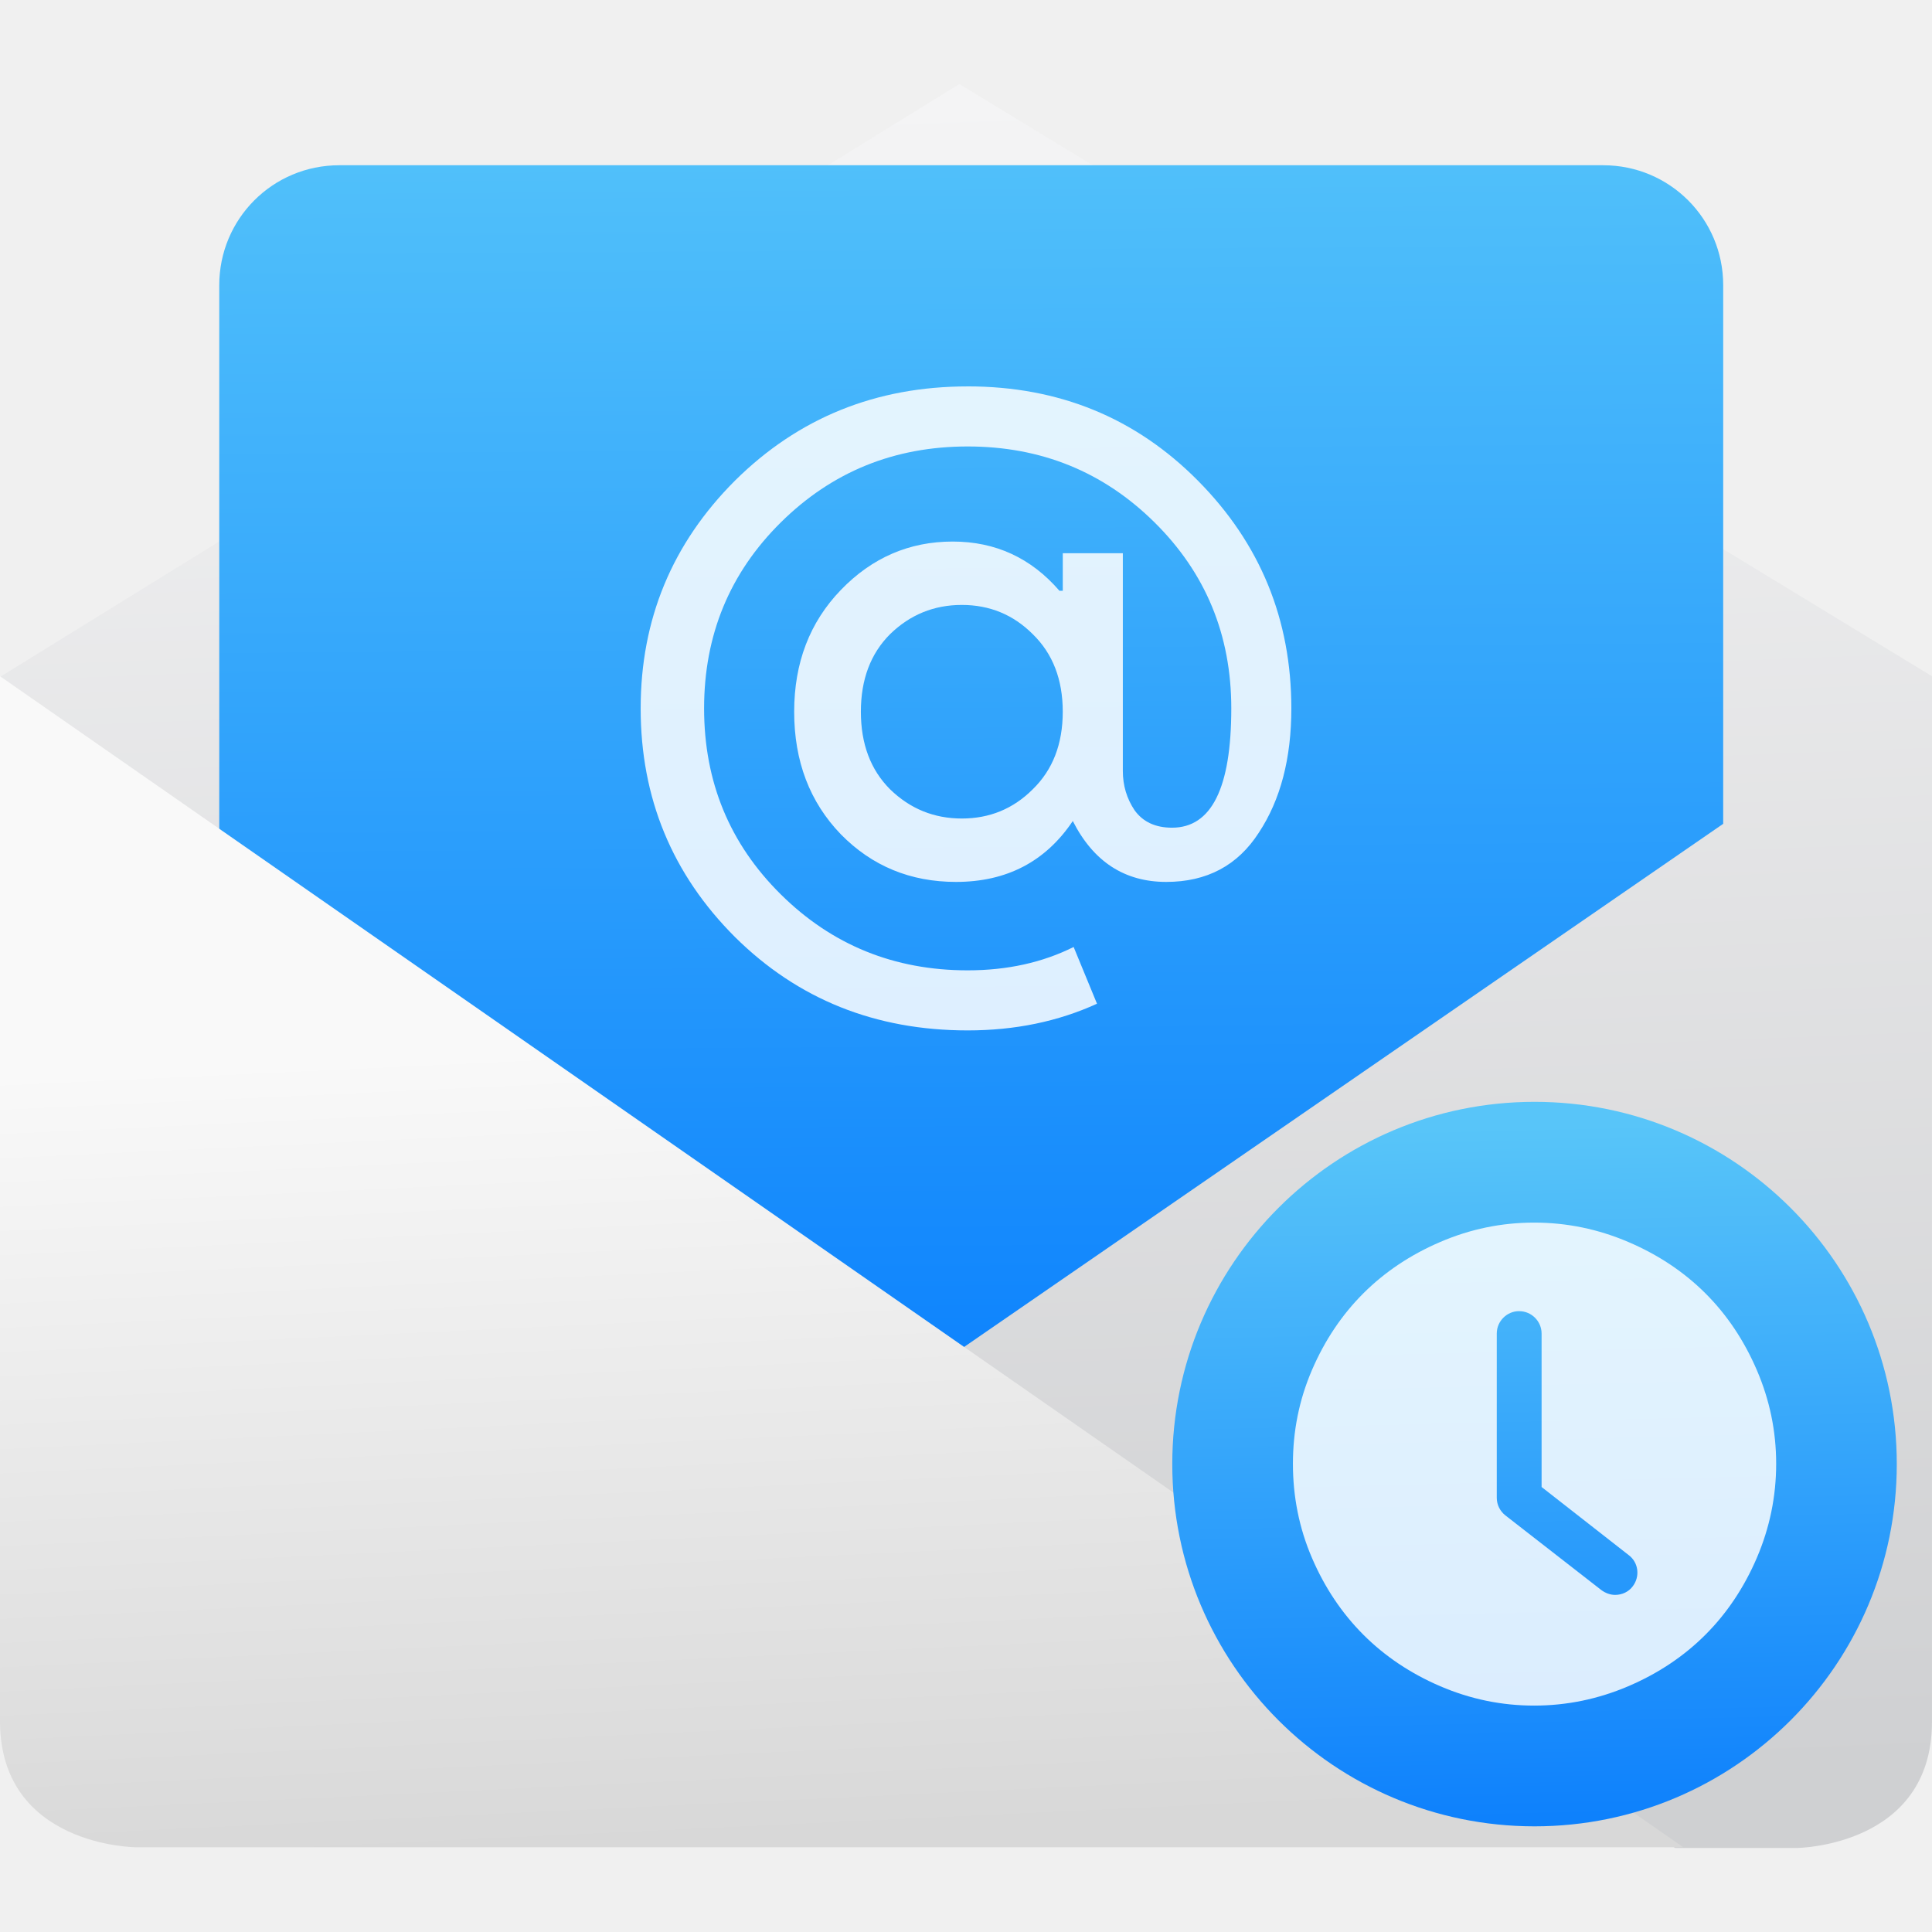
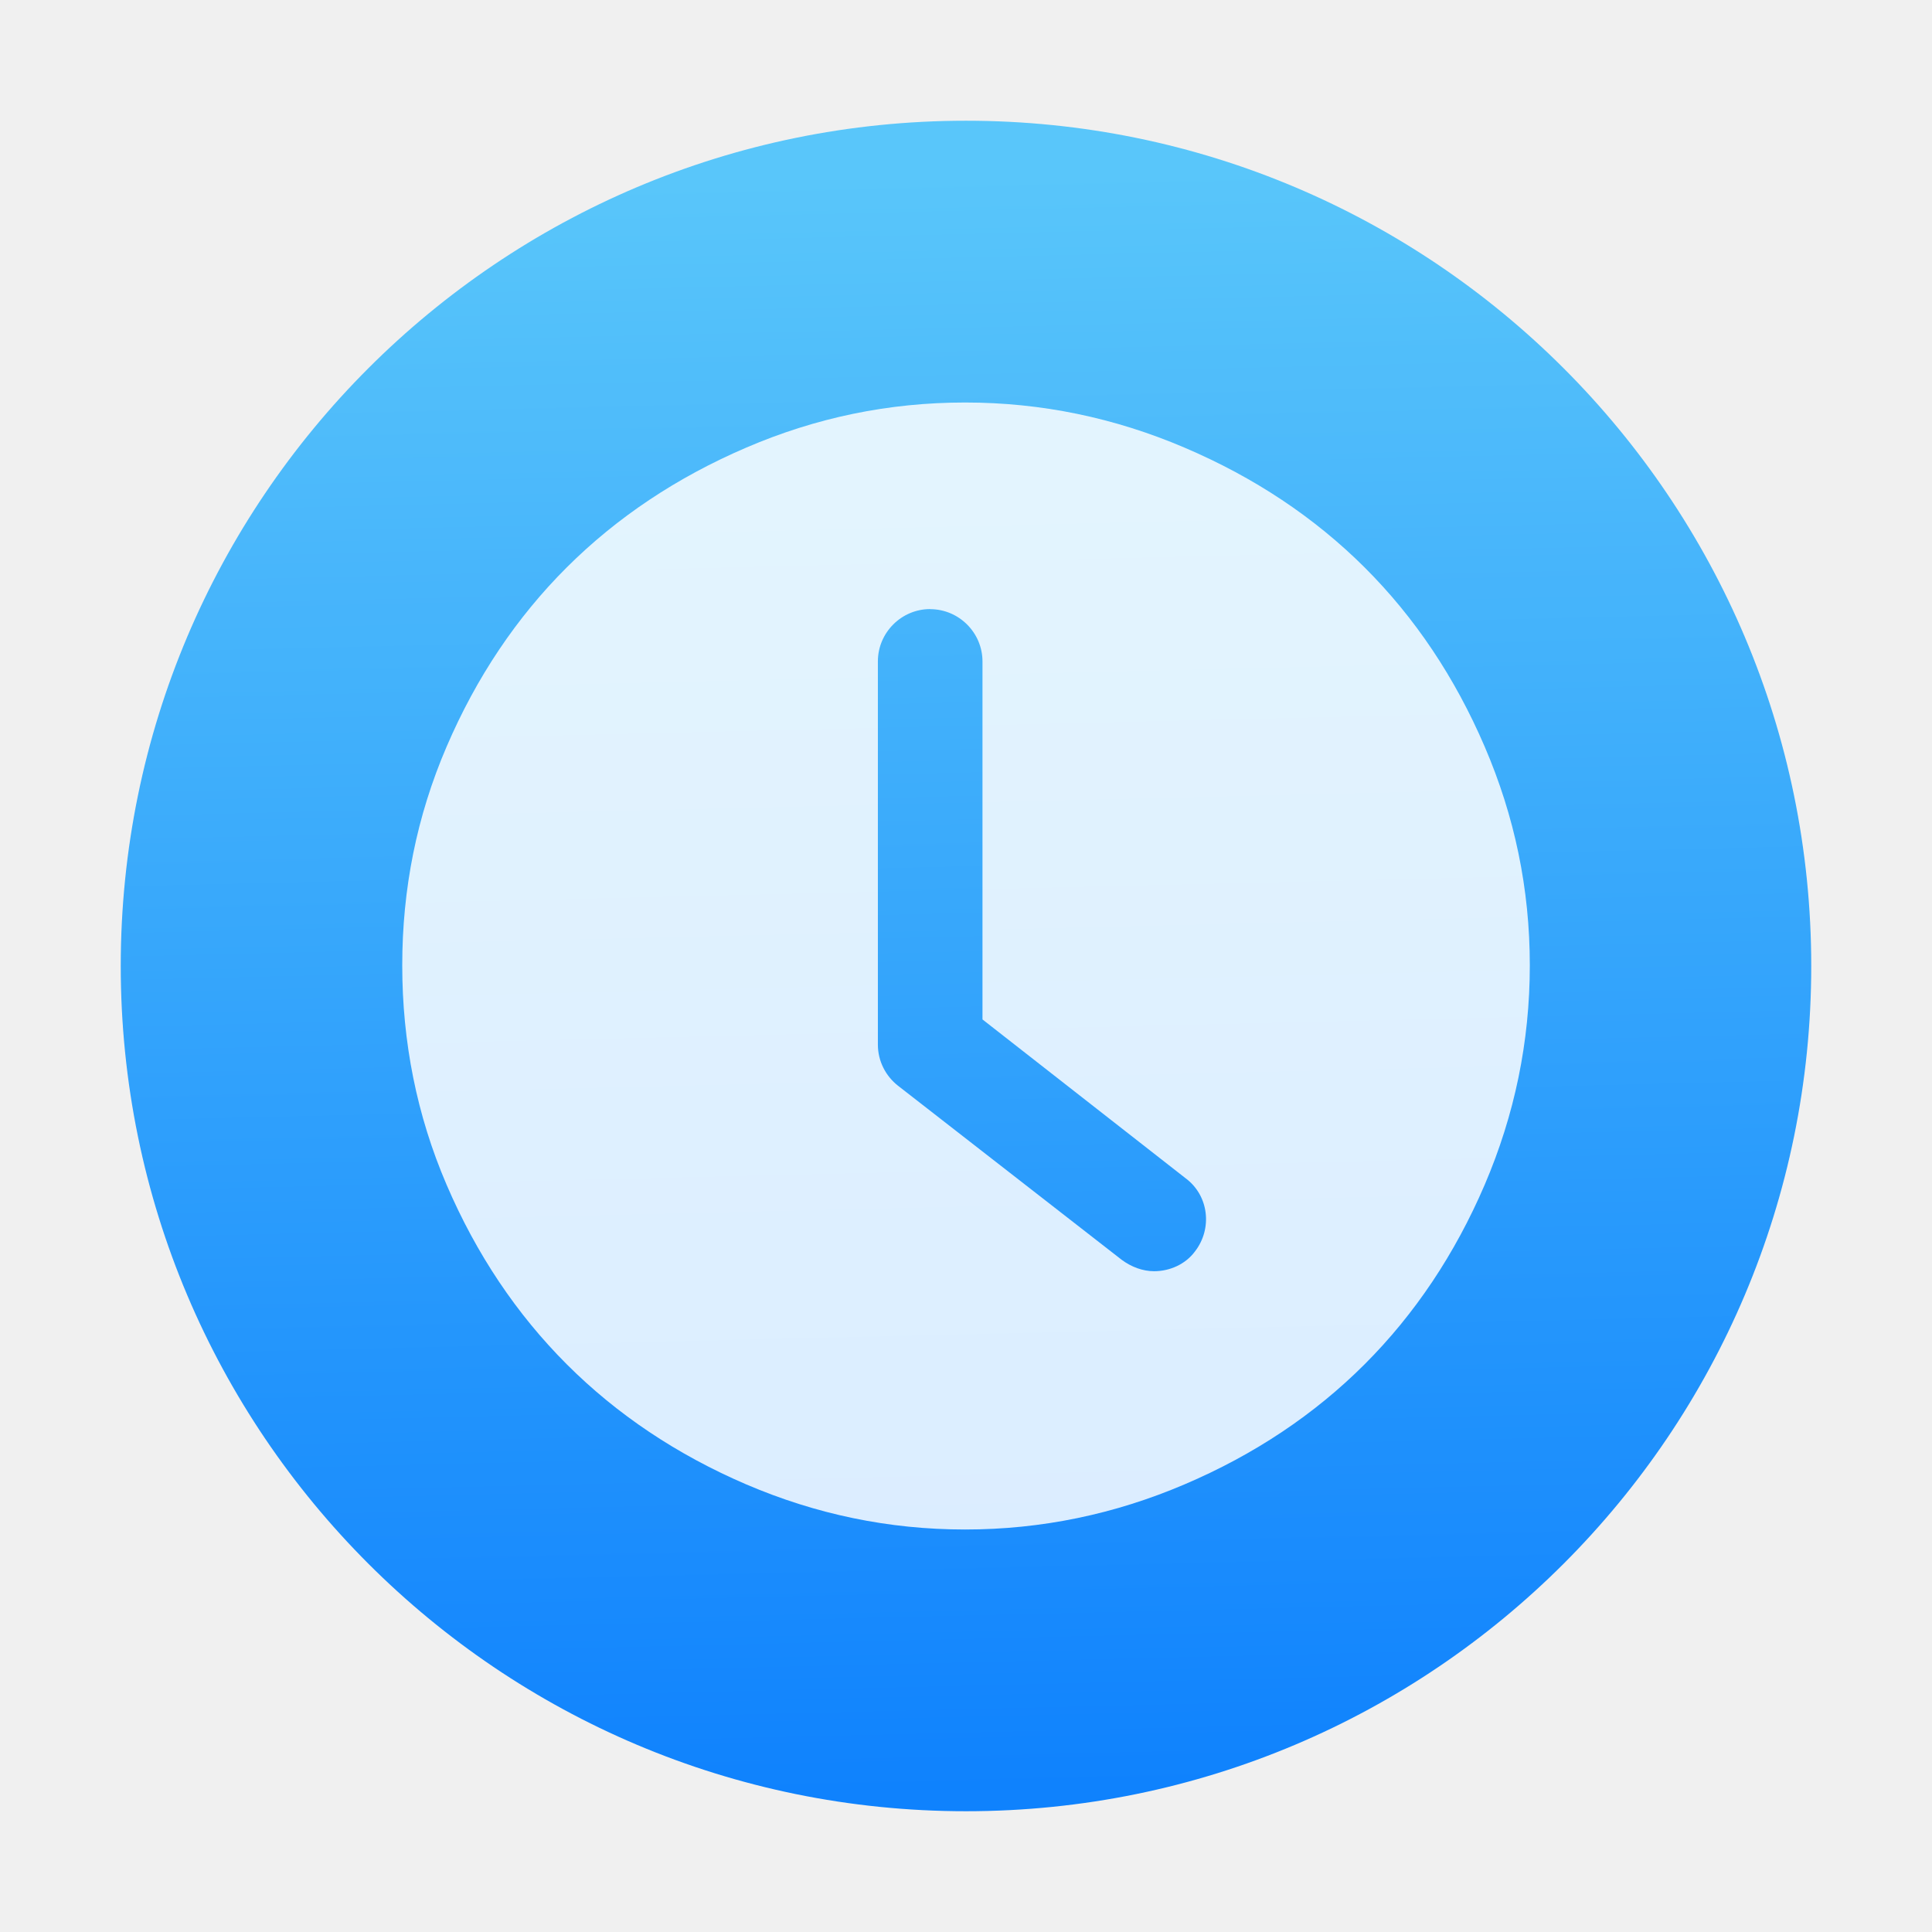
<svg xmlns="http://www.w3.org/2000/svg" xmlns:xlink="http://www.w3.org/1999/xlink" width="48" height="48" id="svg5453" version="1.1" viewBox="0 0 48 48">
  <defs id="defs5455">
-     <linearGradient id="linearGradient4324">
-       <stop style="stop-color:#cfd0d2;stop-opacity:1" offset="0" id="stop4326" />
-       <stop style="stop-color:#f4f4f5;stop-opacity:1" offset="1" id="stop4328" />
-     </linearGradient>
-     <linearGradient id="linearGradient4316">
-       <stop style="stop-color:#d8d8d8;stop-opacity:1" offset="0" id="stop4318" />
-       <stop style="stop-color:#f9f9f9;stop-opacity:1" offset="1" id="stop4320" />
-     </linearGradient>
    <linearGradient id="linearGradient4264">
      <stop id="stop4266" offset="0" style="stop-color:#0a80fd;stop-opacity:1" />
      <stop id="stop4268" offset="1" style="stop-color:#56c5fa;stop-opacity:1" />
    </linearGradient>
-     <linearGradient xlink:href="#linearGradient4316" id="linearGradient4322" x1="264.904" y1="544.127" x2="264.454" y2="534.561" gradientUnits="userSpaceOnUse" />
-     <linearGradient xlink:href="#linearGradient4324" id="linearGradient4330" x1="269.5" y1="543.623" x2="268.707" y2="523.22" gradientUnits="userSpaceOnUse" />
-     <linearGradient xlink:href="#linearGradient4264" id="linearGradient4338" x1="268.25" y1="539.239" x2="268.14" y2="522.763" gradientUnits="userSpaceOnUse" />
    <linearGradient xlink:href="#linearGradient4264" id="linearGradient4209" x1="11.818" y1="-1049.18" x2="12.182" y2="-1033.908" gradientUnits="userSpaceOnUse" />
  </defs>
  <g id="layer1" transform="translate(-384.5714,-499.798)">
    <g id="g4352">
      <g transform="matrix(1.122227,0,0,1.122227,-48.86897,-63.65107)" id="g4187">
        <g transform="matrix(0.8910851,0,0,0.8910851,321.8643,498.938)" id="g4230">
          <g id="g33" />
        </g>
-         <g transform="matrix(1.847178,0,0,1.847178,-88.7936,-462.2149)" id="g4340">
-           <path style="opacity:1;fill:url(#linearGradient4330);fill-opacity:1;stroke:none;stroke-width:0.06;stroke-linecap:round;stroke-linejoin:round;stroke-miterlimit:4;stroke-dasharray:none;stroke-opacity:1" d="m 280.318,530.142 -11.657,-7.097 -11.499,7.106 20.078,14.035 1.455,0 c 0,0 1.618,-0.012 1.623,-1.505 z" id="rect4295-2" />
-           <path style="opacity:1;fill:url(#linearGradient4338);fill-opacity:1;stroke:none;stroke-width:0.06;stroke-linecap:round;stroke-linejoin:round;stroke-miterlimit:4;stroke-dasharray:none;stroke-opacity:1" d="m 261.228,524.018 15.15,0 c 0.796,0 1.438,0.641 1.438,1.438 l -1.2e-4,6.455 -9.455,6.516 -8.57,-6.071 0,-6.9 c 0,-0.796 0.641,-1.438 1.438,-1.438 z" id="rect4313" />
-           <path style="opacity:1;fill:url(#linearGradient4322);fill-opacity:1;stroke:none;stroke-width:0.06;stroke-linecap:round;stroke-linejoin:round;stroke-miterlimit:4;stroke-dasharray:none;stroke-opacity:1" d="m 257.163,530.142 20.174,14.035 -18.551,0 c 0,0 -1.618,-0.012 -1.623,-1.505 z" id="rect4295" />
-         </g>
-         <g transform="matrix(0.5181347,0,0,0.5181347,167.4885,259.5985)" id="text4345" style="font-style:normal;font-weight:normal;font-size:35.643px;line-height:125%;font-family:sans-serif;letter-spacing:0px;word-spacing:0px;fill:#ffffff;fill-opacity:0.849;stroke:none;stroke-width:1px;stroke-linecap:butt;stroke-linejoin:miter;stroke-opacity:1">
-           <path id="path4350" style="font-style:normal;font-variant:normal;font-weight:normal;font-stretch:normal;font-family:'Product Sans';-inkscape-font-specification:'Product Sans';fill:#ffffff;fill-opacity:0.849" d="m 463.522,484.501 q 5.846,0 9.838,4.028 3.992,4.028 3.992,9.731 0,3.208 -1.39,5.311 -1.354,2.103 -3.956,2.103 -2.673,0 -3.992,-2.602 -1.747,2.602 -4.99,2.602 -2.923,0 -4.919,-2.032 -1.996,-2.067 -1.996,-5.24 0,-3.137 1.996,-5.204 1.996,-2.067 4.776,-2.067 2.745,0 4.562,2.103 l 0.143,0 0,-1.604 2.566,0 0,9.303 q 0,0.927 0.499,1.675 0.535,0.749 1.604,0.749 2.531,0 2.531,-5.097 0,-4.705 -3.279,-7.948 -3.279,-3.244 -7.984,-3.244 -4.705,0 -7.984,3.244 -3.279,3.244 -3.279,7.948 0,4.705 3.279,7.948 3.279,3.244 7.984,3.244 2.531,0 4.527,-0.998 l 0.998,2.424 q -2.495,1.141 -5.525,1.141 -5.917,0 -9.945,-3.992 -4.028,-4.028 -4.028,-9.766 0,-5.703 4.028,-9.731 4.063,-4.028 9.945,-4.028 z m -3.315,17.216 q 1.283,1.248 3.065,1.248 1.782,0 3.03,-1.248 1.283,-1.248 1.283,-3.315 0,-2.067 -1.283,-3.315 -1.248,-1.248 -3.03,-1.248 -1.782,0 -3.065,1.248 -1.248,1.248 -1.248,3.315 0,2.067 1.248,3.315 z" />
-         </g>
+         <g transform="matrix(1.847178,0,0,1.847178,-88.7936,-462.2149)" id="g4340" />
+         <g transform="matrix(0.5181347,0,0,0.5181347,167.4885,259.5985)" id="text4345" style="font-style:normal;font-weight:normal;font-size:35.643px;line-height:125%;font-family:sans-serif;letter-spacing:0px;word-spacing:0px;fill:#ffffff;fill-opacity:0.849;stroke:none;stroke-width:1px;stroke-linecap:butt;stroke-linejoin:miter;stroke-opacity:1" />
      </g>
    </g>
-     <g transform="matrix(-1.125,0,0,1.125,435.0714,-635.3595)" id="layer1-6">
-       <circle transform="scale(1,-1)" cy="-1041.362" cx="11" id="path4150" style="opacity:0.98;fill:url(#linearGradient4209);fill-opacity:1;stroke:none;stroke-width:1.258;stroke-linecap:round;stroke-linejoin:round;stroke-miterlimit:4;stroke-dasharray:none;stroke-opacity:1" r="8" />
-     </g>
-     <g transform="matrix(0.75,0,0,0.75,169.9464,127.1513)" id="layer1-75">
-       <g style="stroke:none" id="layer1-35" transform="matrix(1.342731,0,0,1.342731,337.7703,-854.8051)">
-         <g transform="matrix(0.9053755,0,0,0.9053755,-365.9168,562.0602)" id="layer1-0" style="fill:none;fill-opacity:1;stroke:none;stroke-opacity:1" />
-         <g style="stroke:none" transform="translate(-401.0123,510.6337)" id="layer1-00">
-           <g style="stroke:none" transform="translate(5.05585,-5.251147)" id="layer1-4">
-             <g transform="translate(-8.591381,6.198164)" id="layer1-7-7" style="fill:#000000;fill-opacity:0.8;stroke:none" />
-             <g transform="translate(-11.317,5.882492)" id="layer1-9" style="stroke:none;stroke-opacity:0.8">
-               <g style="stroke:none" transform="translate(1.873303,-0.2841054)" id="layer1-79">
-                 <g style="stroke:none" transform="translate(-2.051872,-0.9785853)" id="layer1-2">
-                   <g style="stroke:none" transform="translate(0.2209709,0.4419417)" id="layer1-26">
-                     <g style="stroke:none" transform="translate(1.357393,-1.262691)" id="layer1-46">
-                       <g style="stroke:none" transform="translate(-0.4103745,-0.599778)" id="layer1-21">
-                         <g style="stroke:none" transform="matrix(0.7863692,0,0,0.7839454,92.59404,111.881)" id="g4187-6">
-                           <g style="stroke:none" transform="matrix(1.271667,0,0,1.275599,-114.2564,-140.4201)" id="layer1-3">
-                             <g style="stroke:none" transform="matrix(0.7863692,0,0,0.7839454,93.32583,112.3545)" id="g4187-5">
-                               <g style="stroke:none" transform="matrix(1.271667,0,0,1.275599,-124.3396,-145.6548)" id="layer1-73">
-                                 <g style="stroke:none" transform="translate(2.967324,4.735093)" id="layer1-8-0">
-                                   <g style="stroke:none" transform="translate(0.03156729,-1.894036)" id="layer1-25">
-                                     <g style="stroke:none" transform="translate(-1.357393,-0.6313453)" id="layer1-84">
-                                       <g transform="matrix(0.7863692,0,0,0.7839454,92.82595,112.3545)" id="g4187-3" style="fill:#4d4d4d;fill-opacity:1;stroke:none;stroke-opacity:1">
-                                         <g style="fill:#4d4d4d;fill-opacity:1;stroke:none;stroke-opacity:1" transform="matrix(-0.01228611,0,0,0.01232408,428.133,559.8431)" id="g10822-9-7">
-                                           <g style="fill:#4d4d4d;fill-opacity:1;stroke:none;stroke-opacity:1" id="g5043" transform="matrix(-7.073285,0,0,7.001772,2712.232,-7878.291)">
-                                             <g style="fill:#4d4d4d;fill-opacity:1;stroke:none;stroke-opacity:1" transform="matrix(-0.1422166,0,0,0.1436692,646.5154,1157.026)" id="g10822-9-7-7">
-                                               <g style="fill:#4d4d4d;fill-opacity:1;stroke:none;stroke-opacity:1" id="g5043-6-8" transform="matrix(-7.073285,0,0,7.001772,2712.232,-7878.291)">
-                                                 <g transform="matrix(0.1177034,0,0,0.1177034,-131.5694,724.0062)" id="g6727-5" style="fill:#4d4d4d;fill-opacity:1;stroke:none;stroke-opacity:1">
-                                                   <g style="opacity:0.99;fill:#4d4d4d;fill-opacity:1;stroke:none;stroke-width:26.218;stroke-miterlimit:4;stroke-dasharray:none;stroke-opacity:1" transform="matrix(2.407401,0,0,2.431989,-456.6222,197.9163)" id="g12632">
-                                                     <g style="fill:#4d4d4d;fill-opacity:1;stroke:none;stroke-width:26.218;stroke-miterlimit:4;stroke-dasharray:none;stroke-opacity:1" id="g12588">
-                                                       <g style="fill:#4d4d4d;fill-opacity:1;stroke:none;stroke-width:26.218;stroke-miterlimit:4;stroke-dasharray:none;stroke-opacity:1" id="g12590">
-                                                         <path id="path12592" transform="matrix(51.33681,0,0,51.33685,1903.667,-278.3118)" d="m -39.693,3.799 c -0.808,0 -1.577,0.16 -2.314,0.477 -1.465,0.628 -2.538,1.694 -3.168,3.162 -0.316,0.735 -0.469,1.504 -0.469,2.312 0,0.808 0.153,1.585 0.469,2.32 0.63,1.468 1.703,2.539 3.168,3.168 0.738,0.316 1.506,0.477 2.314,0.477 0.808,0 1.582,-0.162 2.32,-0.477 1.478,-0.63 2.545,-1.703 3.174,-3.168 0.316,-0.738 0.477,-1.512 0.477,-2.32 0,-0.808 -0.16,-1.575 -0.477,-2.312 -0.629,-1.465 -1.696,-2.532 -3.174,-3.162 -0.738,-0.315 -1.512,-0.477 -2.32,-0.477 z M -40.062,5.984 c 0.304,0 0.553,0.249 0.553,0.553 l 0,3.785 L -37.363,12 c 0.249,0.184 0.286,0.534 0.102,0.773 -0.101,0.138 -0.268,0.211 -0.434,0.211 -0.12,0 -0.239,-0.045 -0.34,-0.119 l -2.367,-1.842 c -0.129,-0.101 -0.213,-0.259 -0.213,-0.434 l 0,-4.053 c 0,-0.304 0.249,-0.553 0.553,-0.553 z" style="fill:#ffffff;fill-opacity:0.85;stroke:none;stroke-width:26.218;stroke-miterlimit:4;stroke-dasharray:none;stroke-opacity:1" />
+     <g id="g4227" transform="matrix(2.333333,0,0,2.333333,-577.7202,-727.2723)">
+       <g id="layer1-6" transform="matrix(-1.125,0,0,1.125,435.0714,-635.3595)">
+         <circle r="8" style="opacity:0.98;fill:url(#linearGradient4209);fill-opacity:1;stroke:none;stroke-width:1.258;stroke-linecap:round;stroke-linejoin:round;stroke-miterlimit:4;stroke-dasharray:none;stroke-opacity:1" id="path4150" cx="11" cy="-1041.362" transform="scale(1,-1)" />
+       </g>
+       <g id="layer1-75" transform="matrix(0.75,0,0,0.75,169.9464,127.1513)">
+         <g transform="matrix(1.342731,0,0,1.342731,337.7703,-854.8051)" id="layer1-35" style="stroke:none">
+           <g style="fill:none;fill-opacity:1;stroke:none;stroke-opacity:1" id="layer1-0" transform="matrix(0.9053755,0,0,0.9053755,-365.9168,562.0602)" />
+           <g id="layer1-00" transform="translate(-401.0123,510.6337)" style="stroke:none">
+             <g id="layer1-4" transform="translate(5.05585,-5.251147)" style="stroke:none">
+               <g style="fill:#000000;fill-opacity:0.8;stroke:none" id="layer1-7-7" transform="translate(-8.591381,6.198164)" />
+               <g style="stroke:none;stroke-opacity:0.8" id="layer1-9" transform="translate(-11.317,5.882492)">
+                 <g id="layer1-79" transform="translate(1.873303,-0.2841054)" style="stroke:none">
+                   <g id="layer1-2" transform="translate(-2.051872,-0.9785853)" style="stroke:none">
+                     <g id="layer1-26" transform="translate(0.2209709,0.4419417)" style="stroke:none">
+                       <g id="layer1-46" transform="translate(1.357393,-1.262691)" style="stroke:none">
+                         <g id="layer1-21" transform="translate(-0.4103745,-0.599778)" style="stroke:none">
+                           <g id="g4187-6" transform="matrix(0.7863692,0,0,0.7839454,92.59404,111.881)" style="stroke:none">
+                             <g id="layer1-3" transform="matrix(1.271667,0,0,1.275599,-114.2564,-140.4201)" style="stroke:none">
+                               <g id="g4187-5" transform="matrix(0.7863692,0,0,0.7839454,93.32583,112.3545)" style="stroke:none">
+                                 <g id="layer1-73" transform="matrix(1.271667,0,0,1.275599,-124.3396,-145.6548)" style="stroke:none">
+                                   <g id="layer1-8-0" transform="translate(2.967324,4.735093)" style="stroke:none">
+                                     <g id="layer1-25" transform="translate(0.03156729,-1.894036)" style="stroke:none">
+                                       <g id="layer1-84" transform="translate(-1.357393,-0.6313453)" style="stroke:none">
+                                         <g style="fill:#4d4d4d;fill-opacity:1;stroke:none;stroke-opacity:1" id="g4187-3" transform="matrix(0.7863692,0,0,0.7839454,92.82595,112.3545)">
+                                           <g id="g10822-9-7" transform="matrix(-0.01228611,0,0,0.01232408,428.133,559.8431)" style="fill:#4d4d4d;fill-opacity:1;stroke:none;stroke-opacity:1">
+                                             <g transform="matrix(-7.073285,0,0,7.001772,2712.232,-7878.291)" id="g5043" style="fill:#4d4d4d;fill-opacity:1;stroke:none;stroke-opacity:1">
+                                               <g id="g10822-9-7-7" transform="matrix(-0.1422166,0,0,0.1436692,646.5154,1157.026)" style="fill:#4d4d4d;fill-opacity:1;stroke:none;stroke-opacity:1">
+                                                 <g transform="matrix(-7.073285,0,0,7.001772,2712.232,-7878.291)" id="g5043-6-8" style="fill:#4d4d4d;fill-opacity:1;stroke:none;stroke-opacity:1">
+                                                   <g style="fill:#4d4d4d;fill-opacity:1;stroke:none;stroke-opacity:1" id="g6727-5" transform="matrix(0.1177034,0,0,0.1177034,-131.5694,724.0062)">
+                                                     <g id="g12632" transform="matrix(2.407401,0,0,2.431989,-456.6222,197.9163)" style="opacity:0.99;fill:#4d4d4d;fill-opacity:1;stroke:none;stroke-width:26.218;stroke-miterlimit:4;stroke-dasharray:none;stroke-opacity:1">
+                                                       <g id="g12588" style="fill:#4d4d4d;fill-opacity:1;stroke:none;stroke-width:26.218;stroke-miterlimit:4;stroke-dasharray:none;stroke-opacity:1">
+                                                         <g id="g12590" style="fill:#4d4d4d;fill-opacity:1;stroke:none;stroke-width:26.218;stroke-miterlimit:4;stroke-dasharray:none;stroke-opacity:1">
+                                                           <path style="fill:#ffffff;fill-opacity:0.85;stroke:none;stroke-width:26.218;stroke-miterlimit:4;stroke-dasharray:none;stroke-opacity:1" d="m -39.693,3.799 c -0.808,0 -1.577,0.16 -2.314,0.477 -1.465,0.628 -2.538,1.694 -3.168,3.162 -0.316,0.735 -0.469,1.504 -0.469,2.312 0,0.808 0.153,1.585 0.469,2.32 0.63,1.468 1.703,2.539 3.168,3.168 0.738,0.316 1.506,0.477 2.314,0.477 0.808,0 1.582,-0.162 2.32,-0.477 1.478,-0.63 2.545,-1.703 3.174,-3.168 0.316,-0.738 0.477,-1.512 0.477,-2.32 0,-0.808 -0.16,-1.575 -0.477,-2.312 -0.629,-1.465 -1.696,-2.532 -3.174,-3.162 -0.738,-0.315 -1.512,-0.477 -2.32,-0.477 z M -40.062,5.984 c 0.304,0 0.553,0.249 0.553,0.553 l 0,3.785 L -37.363,12 c 0.249,0.184 0.286,0.534 0.102,0.773 -0.101,0.138 -0.268,0.211 -0.434,0.211 -0.12,0 -0.239,-0.045 -0.34,-0.119 l -2.367,-1.842 c -0.129,-0.101 -0.213,-0.259 -0.213,-0.434 l 0,-4.053 c 0,-0.304 0.249,-0.553 0.553,-0.553 z" transform="matrix(51.33681,0,0,51.33685,1903.667,-278.3118)" id="path12592" />
+                                                         </g>
                                                      </g>
+                                                       <g id="g12596" style="fill:#4d4d4d;fill-opacity:1;stroke:none;stroke-width:26.218;stroke-miterlimit:4;stroke-dasharray:none;stroke-opacity:1" />
+                                                       <g id="g12598" style="fill:#4d4d4d;fill-opacity:1;stroke:none;stroke-width:26.218;stroke-miterlimit:4;stroke-dasharray:none;stroke-opacity:1" />
+                                                       <g id="g12600" style="fill:#4d4d4d;fill-opacity:1;stroke:none;stroke-width:26.218;stroke-miterlimit:4;stroke-dasharray:none;stroke-opacity:1" />
+                                                       <g id="g12602" style="fill:#4d4d4d;fill-opacity:1;stroke:none;stroke-width:26.218;stroke-miterlimit:4;stroke-dasharray:none;stroke-opacity:1" />
+                                                       <g id="g12604" style="fill:#4d4d4d;fill-opacity:1;stroke:none;stroke-width:26.218;stroke-miterlimit:4;stroke-dasharray:none;stroke-opacity:1" />
+                                                       <g id="g12606" style="fill:#4d4d4d;fill-opacity:1;stroke:none;stroke-width:26.218;stroke-miterlimit:4;stroke-dasharray:none;stroke-opacity:1" />
+                                                       <g id="g12608" style="fill:#4d4d4d;fill-opacity:1;stroke:none;stroke-width:26.218;stroke-miterlimit:4;stroke-dasharray:none;stroke-opacity:1" />
+                                                       <g id="g12610" style="fill:#4d4d4d;fill-opacity:1;stroke:none;stroke-width:26.218;stroke-miterlimit:4;stroke-dasharray:none;stroke-opacity:1" />
+                                                       <g id="g12612" style="fill:#4d4d4d;fill-opacity:1;stroke:none;stroke-width:26.218;stroke-miterlimit:4;stroke-dasharray:none;stroke-opacity:1" />
+                                                       <g id="g12614" style="fill:#4d4d4d;fill-opacity:1;stroke:none;stroke-width:26.218;stroke-miterlimit:4;stroke-dasharray:none;stroke-opacity:1" />
+                                                       <g id="g12616" style="fill:#4d4d4d;fill-opacity:1;stroke:none;stroke-width:26.218;stroke-miterlimit:4;stroke-dasharray:none;stroke-opacity:1" />
+                                                       <g id="g12618" style="fill:#4d4d4d;fill-opacity:1;stroke:none;stroke-width:26.218;stroke-miterlimit:4;stroke-dasharray:none;stroke-opacity:1" />
+                                                       <g id="g12620" style="fill:#4d4d4d;fill-opacity:1;stroke:none;stroke-width:26.218;stroke-miterlimit:4;stroke-dasharray:none;stroke-opacity:1" />
+                                                       <g id="g12622" style="fill:#4d4d4d;fill-opacity:1;stroke:none;stroke-width:26.218;stroke-miterlimit:4;stroke-dasharray:none;stroke-opacity:1" />
+                                                       <g id="g12624" style="fill:#4d4d4d;fill-opacity:1;stroke:none;stroke-width:26.218;stroke-miterlimit:4;stroke-dasharray:none;stroke-opacity:1" />
                                                    </g>
-                                                     <g style="fill:#4d4d4d;fill-opacity:1;stroke:none;stroke-width:26.218;stroke-miterlimit:4;stroke-dasharray:none;stroke-opacity:1" id="g12596" />
-                                                     <g style="fill:#4d4d4d;fill-opacity:1;stroke:none;stroke-width:26.218;stroke-miterlimit:4;stroke-dasharray:none;stroke-opacity:1" id="g12598" />
-                                                     <g style="fill:#4d4d4d;fill-opacity:1;stroke:none;stroke-width:26.218;stroke-miterlimit:4;stroke-dasharray:none;stroke-opacity:1" id="g12600" />
-                                                     <g style="fill:#4d4d4d;fill-opacity:1;stroke:none;stroke-width:26.218;stroke-miterlimit:4;stroke-dasharray:none;stroke-opacity:1" id="g12602" />
-                                                     <g style="fill:#4d4d4d;fill-opacity:1;stroke:none;stroke-width:26.218;stroke-miterlimit:4;stroke-dasharray:none;stroke-opacity:1" id="g12604" />
-                                                     <g style="fill:#4d4d4d;fill-opacity:1;stroke:none;stroke-width:26.218;stroke-miterlimit:4;stroke-dasharray:none;stroke-opacity:1" id="g12606" />
-                                                     <g style="fill:#4d4d4d;fill-opacity:1;stroke:none;stroke-width:26.218;stroke-miterlimit:4;stroke-dasharray:none;stroke-opacity:1" id="g12608" />
-                                                     <g style="fill:#4d4d4d;fill-opacity:1;stroke:none;stroke-width:26.218;stroke-miterlimit:4;stroke-dasharray:none;stroke-opacity:1" id="g12610" />
-                                                     <g style="fill:#4d4d4d;fill-opacity:1;stroke:none;stroke-width:26.218;stroke-miterlimit:4;stroke-dasharray:none;stroke-opacity:1" id="g12612" />
-                                                     <g style="fill:#4d4d4d;fill-opacity:1;stroke:none;stroke-width:26.218;stroke-miterlimit:4;stroke-dasharray:none;stroke-opacity:1" id="g12614" />
-                                                     <g style="fill:#4d4d4d;fill-opacity:1;stroke:none;stroke-width:26.218;stroke-miterlimit:4;stroke-dasharray:none;stroke-opacity:1" id="g12616" />
-                                                     <g style="fill:#4d4d4d;fill-opacity:1;stroke:none;stroke-width:26.218;stroke-miterlimit:4;stroke-dasharray:none;stroke-opacity:1" id="g12618" />
-                                                     <g style="fill:#4d4d4d;fill-opacity:1;stroke:none;stroke-width:26.218;stroke-miterlimit:4;stroke-dasharray:none;stroke-opacity:1" id="g12620" />
-                                                     <g style="fill:#4d4d4d;fill-opacity:1;stroke:none;stroke-width:26.218;stroke-miterlimit:4;stroke-dasharray:none;stroke-opacity:1" id="g12622" />
-                                                     <g style="fill:#4d4d4d;fill-opacity:1;stroke:none;stroke-width:26.218;stroke-miterlimit:4;stroke-dasharray:none;stroke-opacity:1" id="g12624" />
                                                  </g>
                                                </g>
                                              </g>
                                            </g>
                                          </g>
                                        </g>
                                      </g>
                                    </g>
                                  </g>
                                </g>
                              </g>
                            </g>
                          </g>
                        </g>
                      </g>
                    </g>
                  </g>
                </g>
              </g>
            </g>
          </g>
        </g>
-       </g>
-       <g transform="matrix(0.03250764,0,0,0.03250764,279.4627,537.488)" id="g3-5">
-         <g id="g5" />
+         <g id="g3-5" transform="matrix(0.03250764,0,0,0.03250764,279.4627,537.488)">
+           <g id="g5" />
+         </g>
      </g>
    </g>
  </g>
</svg>
